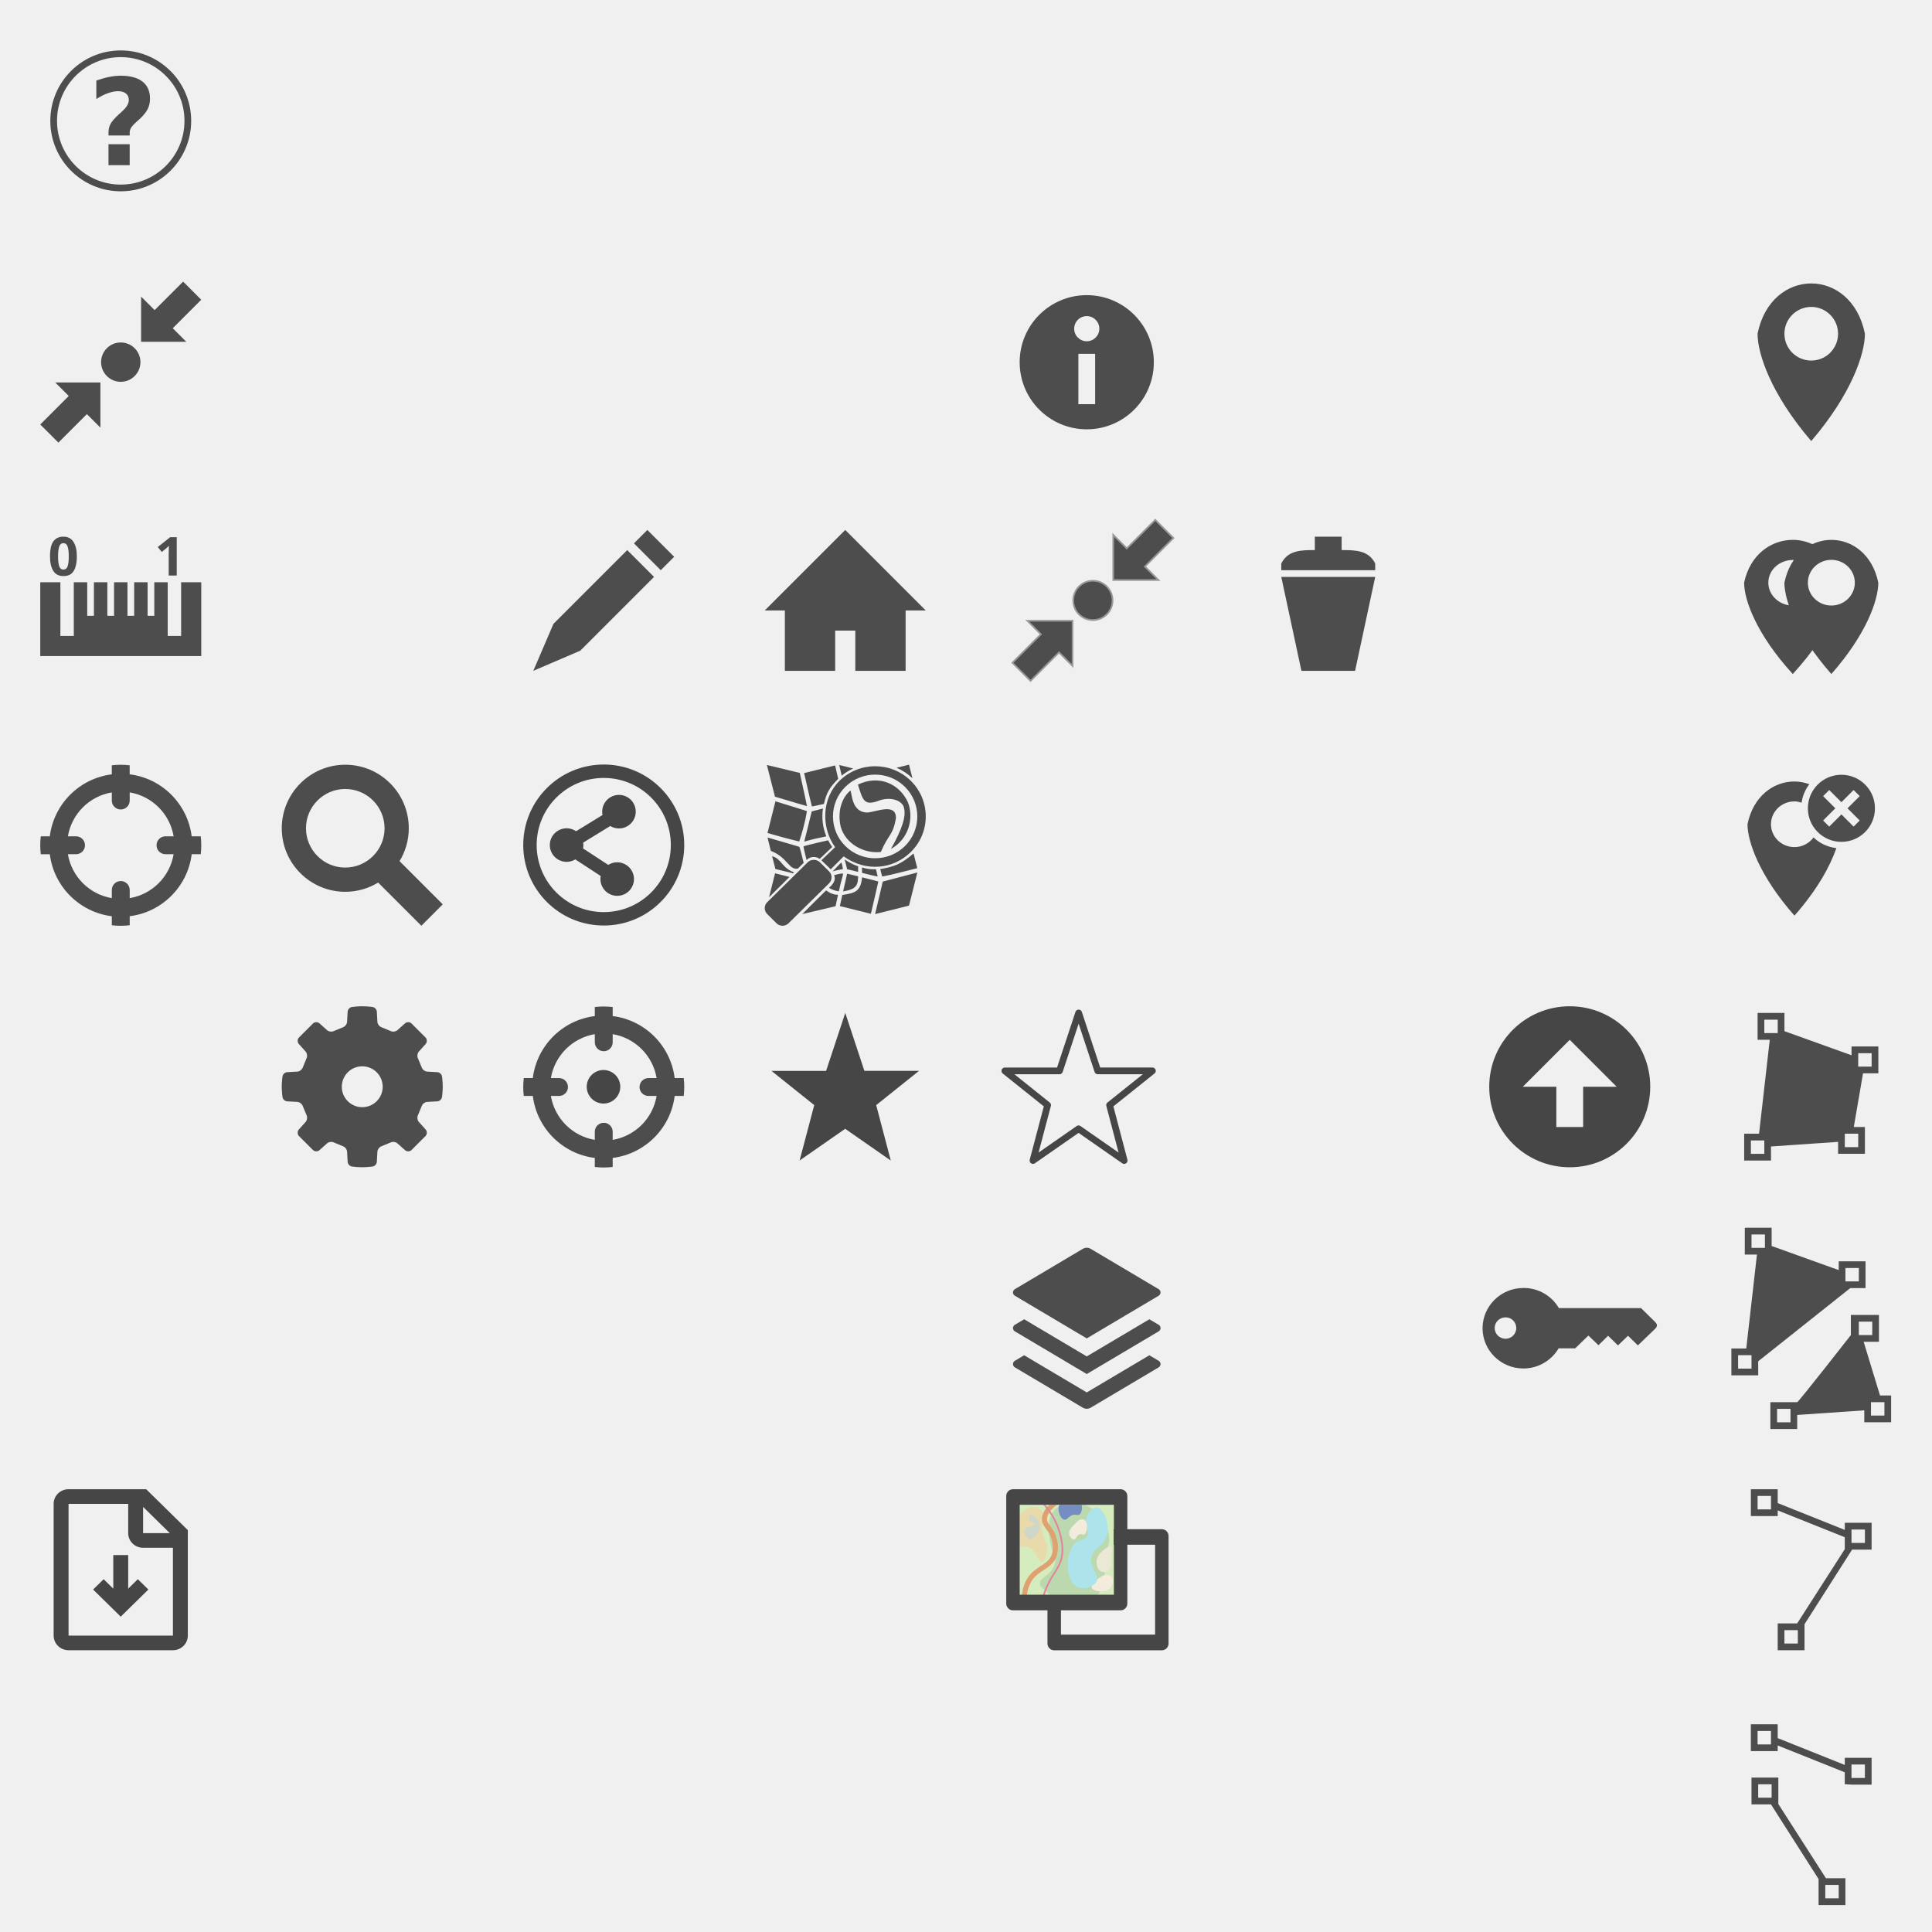
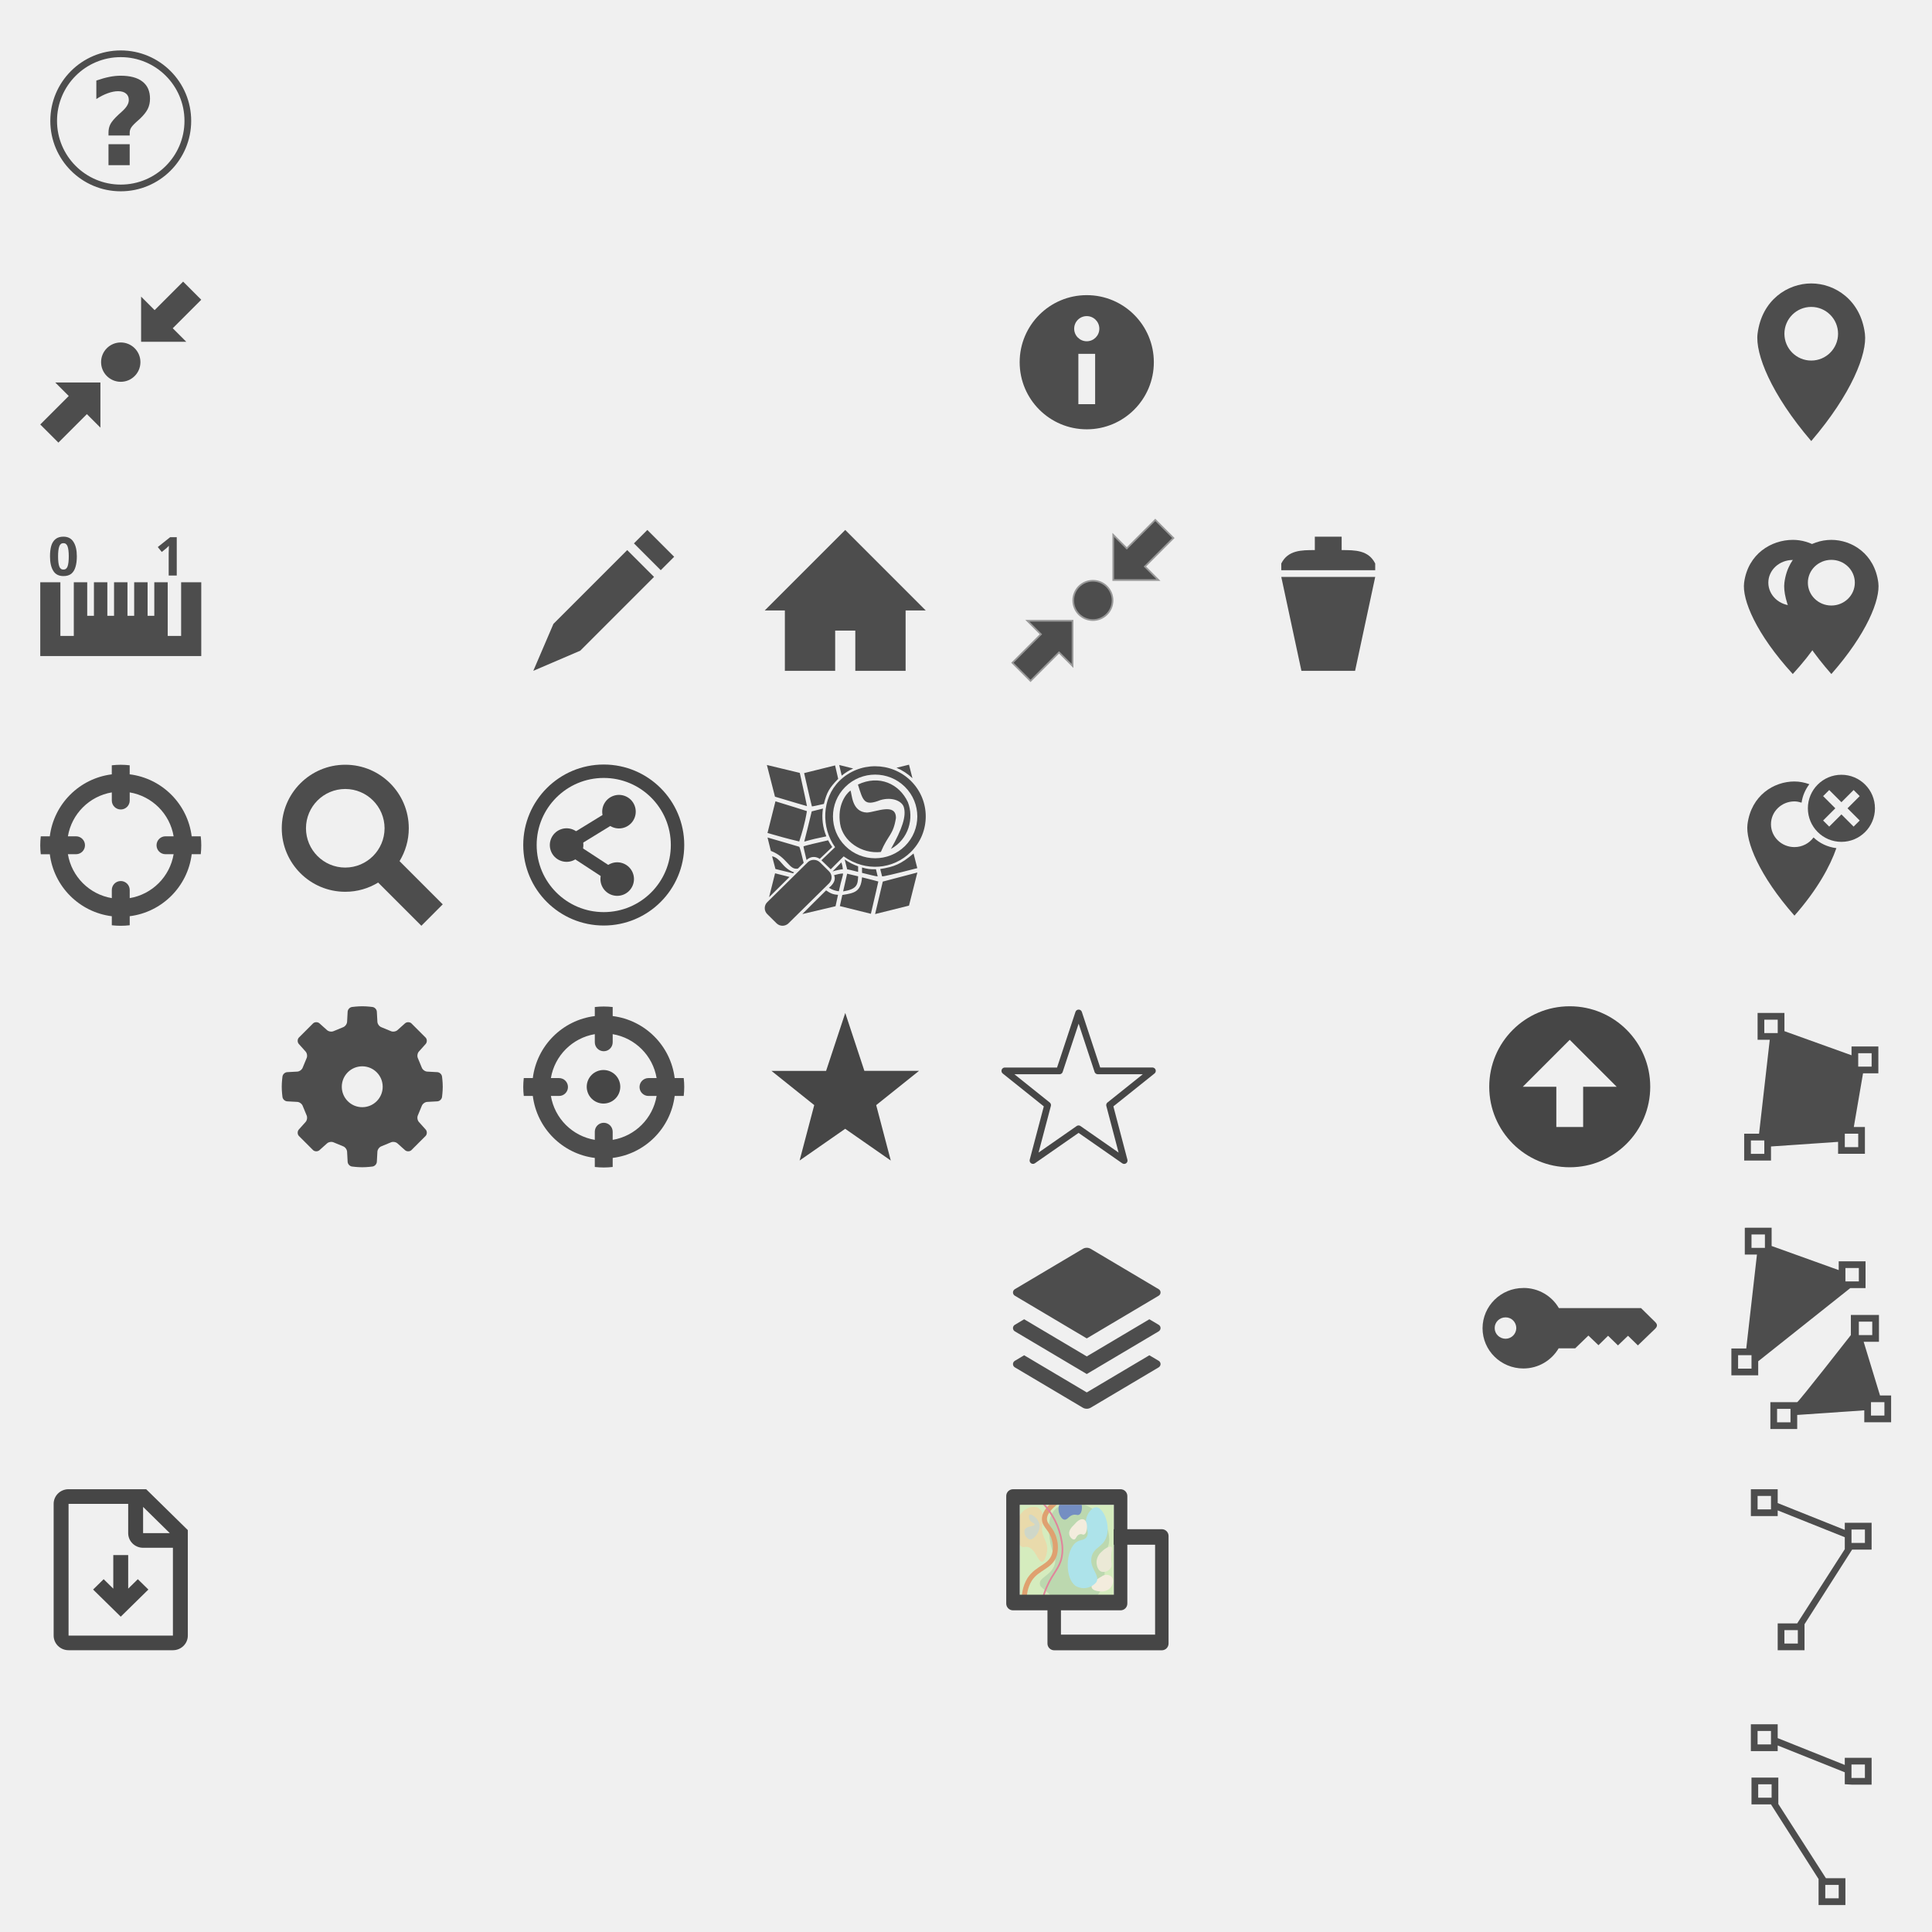
<svg xmlns="http://www.w3.org/2000/svg" id="svg6237" width="288" height="288" version="1.1" viewBox="0 0 76.2 76.2">
  <defs id="defs6234">
    <mask id="mask0_181_11898" x="2" y="2" width="15" height="15" maskUnits="userSpaceOnUse">
      <path id="path2351" d="m16.04 2.316h-14.035v14.035h14.035z" fill="#fff" />
    </mask>
  </defs>
  <g id="layer1">
    <path id="edit" class="sprite" d="m25.532 20.902-0.529 0.529 1.058 1.058 0.529-0.529zm-0.794 0.794-2.91 2.91 1.058 1.058 2.91-2.91zm-2.91 2.91-0.794 1.852 1.852-0.794z" fill="#4d4d4d" />
    <path id="delete" class="sprite" d="m51.858 21.167v0.529c-0.529 0-1.058 0-1.323 0.529v0.265h3.704v-0.265c-0.265-0.529-0.794-0.529-1.323-0.529v-0.529zm-1.323 1.587 0.794 3.704h2.117l0.794-3.704z" fill="#4d4d4d" />
    <g id="measure" class="sprite" transform="matrix(.26458 0 0 .26458 -11.112 -232.45)" fill="#4d4d4d">
      <path id="rect4452" d="m48 965.36h3v8h2v-8h2v5h1v-5h2v5h1v-5h2v5h1v-5h2v5h1v-5h2v8h2v-8h3v11h-24z" />
      <text id="text4455" x="49.171" y="964.362" font-family="sans-serif" letter-spacing="0px" word-spacing="0px" style="line-height:0%" xml:space="preserve">
        <tspan id="tspan4457" x="49.171" y="964.362" fill="#4d4d4d" font-family="sans-serif" font-size="8px" font-weight="bold" style="line-height:1.25">0</tspan>
      </text>
      <text id="text4459" x="65.049" y="964.362" font-family="sans-serif" letter-spacing="0px" word-spacing="0px" style="line-height:0%" xml:space="preserve">
        <tspan id="tspan4461" x="65.049" y="964.362" fill="#4d4d4d" font-family="sans-serif" font-size="8px" font-weight="bold" style="line-height:1.25">1</tspan>
      </text>
    </g>
    <g id="markers" class="sprite" transform="matrix(.26458 0 0 .26458 42.862 -225.92)" fill="#4d4d4d">
-       <path id="rect2985" d="m105.25 934.36c-3.178 0-6.346 2.128-7.254 6.379 0 2.551 1.807 7.668 7.254 13.62 1.464-1.599 2.669-3.118 3.644-4.561-1.45-2.164-2.415-4.087-2.963-5.71-0.226 0.041-0.442 0.063-0.681 0.063-2.006 0-3.644-1.535-3.644-3.413 0-1.879 1.638-3.381 3.644-3.381 0.512 0 0.989 0.076 1.43 0.255 0.643-0.922 1.435-1.657 2.316-2.169-1.144-0.711-2.446-1.085-3.746-1.085z" />
-       <path id="path3378" d="m111 934.36c-3.062 0-6.125 2.128-7 6.383 0 2.553 1.75 7.66 7 13.617 5.25-5.957 7-11.064 7-13.617-0.875-4.255-3.938-6.383-7-6.383zm0 2.979c1.933 0 3.5 1.524 3.5 3.404s-1.567 3.404-3.5 3.404c-1.933 0-3.5-1.524-3.5-3.404s1.567-3.404 3.5-3.404z" />
+       <path id="rect2985" d="m105.25 934.36c-3.178 0-6.679 2.07-7.254 6.379-0.337 2.529 1.807 7.668 7.254 13.62 1.464-1.599 2.669-3.118 3.644-4.561-1.45-2.164-2.415-4.087-2.963-5.71-0.226 0.041-0.442 0.063-0.681 0.063-2.006 0-3.644-1.535-3.644-3.413 0-1.879 1.638-3.381 3.644-3.381 0.512 0 0.989 0.076 1.43 0.255 0.643-0.922 1.435-1.657 2.316-2.169-1.144-0.711-2.446-1.085-3.746-1.085z" />
+       <path id="path3378" d="m111 934.36c-3.062 0-6.446 2.074-7 6.383-0.325 2.532 1.75 7.66 7 13.617 5.25-5.957 7.325-11.085 7-13.617-0.554-4.309-3.938-6.383-7-6.383zm0 2.979c1.933 0 3.5 1.524 3.5 3.404s-1.567 3.404-3.5 3.404c-1.933 0-3.5-1.524-3.5-3.404s1.567-3.404 3.5-3.404z" />
    </g>
-     <path id="marker" class="sprite" d="m71.437 11.179c-0.926 0-1.852 0.661-2.117 1.984 0 0.794 0.529 2.381 2.117 4.233 1.587-1.852 2.117-3.44 2.117-4.233-0.265-1.323-1.191-1.984-2.117-1.984zm0 0.926c0.585 0 1.058 0.474 1.058 1.058 0 0.585-0.474 1.058-1.058 1.058-0.585 0-1.058-0.474-1.058-1.058 0-0.585 0.474-1.058 1.058-1.058z" fill="#4d4d4d" />
+     <path id="marker" class="sprite" d="m71.437 11.179c-0.926 0-1.949 0.646-2.117 1.984-0.098 0.788 0.529 2.381 2.117 4.233 1.587-1.852 2.215-3.446 2.117-4.233-0.167-1.339-1.191-1.984-2.117-1.984zm0 0.926c0.585 0 1.058 0.474 1.058 1.058 0 0.585-0.474 1.058-1.058 1.058-0.585 0-1.058-0.474-1.058-1.058 0-0.585 0.474-1.058 1.058-1.058z" fill="#4d4d4d" />
    <path id="polyline" class="sprite" d="m69.056 58.737v1.058h1.058v-0.223l2.646 1.058v0.471l-1.877 2.927h-0.769v1.058h1.058v-1.025l1.877-2.943h0.769v-1.058h-1.058v0.281l-2.646-1.058v-0.546h-0.926zm0.265 0.265h0.529v0.529h-0.529zm3.704 1.323h0.529v0.529h-0.529zm-2.646 3.969h0.529v0.529h-0.529z" fill="#4d4d4d" stroke-width=".265" />
    <path id="polygon" class="sprite" d="m69.321 39.952v1.058h0.48l-0.422 3.704h-0.587v1.058h1.058v-0.554l2.646-0.182v0.471h1.058v-1.058h-0.438l0.364-2.117h0.604v-1.058h-1.058v0.347l-2.646-0.951v-0.719h-0.926zm0.265 0.265h0.529v0.529h-0.529zm3.704 1.323h0.529v0.529h-0.529zm-0.529 3.175h0.529v0.529h-0.529zm-3.704 0.265h0.529v0.529h-0.529z" fill="#4d4d4d" stroke-width=".265" />
    <g id="settings" class="sprite" transform="matrix(.064669 0 0 .064669 11.047 39.636)" fill="#4d4d4d">
      <path id="path27812" d="m98.762 43.652c-0.186-1.386-1.481-2.582-2.876-2.659l-6.172-0.337c-1.395-0.076-2.899-1.224-3.341-2.55l-2.28-5.518c-0.629-1.249-0.379-3.121 0.553-4.161l4.122-4.6c0.933-1.042 0.962-2.77 0.066-3.842l-8.813-8.813c-1.073-0.897-2.803-0.867-3.845 0.065l-4.598 4.122c-1.039 0.934-2.915 1.182-4.161 0.551l-5.521-2.279c-1.324-0.442-2.472-1.945-2.549-3.34l-0.337-6.17c-0.077-1.396-1.272-2.691-2.659-2.878 0 0-3.252-0.44-6.248-0.44-2.991 0-6.243 0.44-6.243 0.44-1.386 0.188-2.582 1.483-2.658 2.878l-0.338 6.17c-0.076 1.396-1.224 2.898-2.551 3.34l-5.517 2.279c-1.249 0.631-3.122 0.382-4.161-0.551l-4.601-4.122c-1.042-0.932-2.769-0.962-3.842-0.065l-8.813 8.813c-0.897 1.073-0.867 2.801 0.066 3.842l4.122 4.6c0.933 1.041 1.182 2.913 0.551 4.161l-2.279 5.518c-0.442 1.326-1.946 2.474-3.34 2.55l-6.17 0.337c-1.396 0.077-2.691 1.272-2.879 2.659 0 0-0.439 3.253-0.439 6.243s0.44 6.24 0.44 6.24c0.188 1.389 1.483 2.582 2.879 2.659l6.169 0.339c1.396 0.075 2.898 1.225 3.341 2.549l2.278 5.517c0.631 1.248 0.381 3.122-0.551 4.163l-4.122 4.598c-0.933 1.042-0.963 2.771-0.066 3.845l8.814 8.813c1.073 0.896 2.801 0.866 3.842-0.066l4.6-4.122c1.041-0.932 2.913-1.182 4.161-0.553l5.517 2.28c1.327 0.441 2.475 1.946 2.55 3.343l0.338 6.168c0.076 1.395 1.272 2.692 2.658 2.88 0 0 3.252 0.439 6.244 0.439 2.996 0 6.25-0.439 6.25-0.439 1.385-0.188 2.58-1.485 2.657-2.88l0.337-6.168c0.077-1.396 1.225-2.901 2.551-3.343l5.517-2.28c1.248-0.629 3.122-0.379 4.163 0.553l4.598 4.122c1.042 0.933 2.771 0.964 3.843 0.067l8.815-8.814c0.896-1.073 0.866-2.803-0.066-3.845l-4.122-4.598c-0.932-1.041-1.182-2.915-0.553-4.163l2.28-5.517c0.441-1.324 1.946-2.474 3.341-2.549l6.172-0.339c1.395-0.077 2.692-1.271 2.876-2.659 0 0 0.441-3.25 0.441-6.24s-0.441-6.243-0.441-6.243zm-48.658 18.709c-6.886 0-12.468-5.585-12.468-12.467 0-6.885 5.582-12.467 12.468-12.467 6.89 0 12.475 5.582 12.475 12.467-1e-3 6.882-5.586 12.467-12.475 12.467z" fill="#4d4d4d" />
    </g>
    <path id="import" class="sprite" d="m61.912 39.688c-1.754 0-3.175 1.421-3.175 3.175 0 1.754 1.421 3.175 3.175 3.175 1.754 0 3.175-1.421 3.175-3.175 0-1.754-1.421-3.175-3.175-3.175zm0 1.323 1.852 1.852h-1.323v1.587h-1.058v-1.587h-1.323z" fill="#464646" />
    <g id="set-zoom" class="sprite" transform="matrix(.26458 0 0 .26458 -.52917 -227.11)" fill="#4d4d4d">
      <polygon id="polygon3044" transform="matrix(.24 0 0 .24 8 900.36)" points="9.297 62.644 37.37 62.644 37.37 90.703 28.965 82.305 11.27 100 0 88.737 17.702 71.042" />
      <polygon id="polygon3048" transform="matrix(.24 0 0 .24 8 900.36)" points="88.743 0 71.042 17.708 62.644 9.31 62.644 37.357 90.71 37.37 82.298 28.958 100 11.263" />
      <path id="path3052" d="m20 909.43c-1.619 0-2.931 1.313-2.931 2.931 0 1.622 1.313 2.934 2.931 2.934 1.619 0 2.933-1.313 2.933-2.934 0-1.619-1.314-2.931-2.933-2.931z" />
    </g>
    <path id="permissions" class="sprite" d="m60.085 50.8c-0.89-0.002-1.61 0.712-1.612 1.587 2e-3 0.878 0.722 1.586 1.612 1.587 0.594-8.73e-4 1.111-0.321 1.389-0.794h0.653l0.521-0.504 0.397 0.38 0.38-0.372 0.389 0.38 0.397-0.38 0.389 0.38 0.678-0.653c0.098-0.099 0.1-0.174 0-0.273l-0.554-0.546h-3.241c-0.277-0.477-0.8-0.795-1.397-0.794zm-0.703 1.158c0.234-0.001 0.42 0.187 0.422 0.422-0.002 0.231-0.188 0.42-0.422 0.422-0.238-0.002-0.432-0.191-0.43-0.422-0.002-0.234 0.192-0.423 0.43-0.422z" fill="#4d4d4d" stroke-width=".265" />
    <polygon id="home" class="sprite" transform="matrix(.0635 0 0 .0635 30.162 20.902)" points="12.5 50 12.5 87.5 43.75 87.5 43.75 62.5 56.25 62.5 56.25 87.5 87.5 87.5 87.5 50 100 50 50 0 0 50" fill="#4d4d4d" />
    <path id="geolocation" class="sprite" d="m7.938 33.338c0-0.119-0.008-0.237-0.021-0.353h-0.357c-0.159-1.276-1.169-2.286-2.445-2.445v-0.356c-0.116-0.013-0.234-0.021-0.353-0.021s-0.237 0.008-0.353 0.021v0.357c-1.276 0.159-2.286 1.169-2.445 2.445h-0.356c-0.013 0.116-0.021 0.234-0.021 0.353 0 0.119 0.008 0.237 0.021 0.353h0.357c0.159 1.276 1.169 2.286 2.445 2.445v0.357c0.116 0.013 0.234 0.02 0.353 0.02s0.237-0.008 0.353-0.021v-0.357c1.276-0.159 2.286-1.169 2.445-2.445h0.357c0.013-0.116 0.02-0.233 0.02-0.353zm-2.822 2.085v-0.321c0-0.195-0.158-0.353-0.353-0.353-0.195 0-0.353 0.158-0.353 0.353v0.321c-0.885-0.149-1.583-0.846-1.732-1.732l0.321-2.65e-4c0.195 0 0.353-0.158 0.353-0.353s-0.158-0.353-0.353-0.353h-0.321c0.149-0.885 0.847-1.583 1.732-1.732v0.321c0 0.195 0.158 0.353 0.353 0.353 0.195 0 0.353-0.158 0.353-0.353v-0.321c0.886 0.149 1.583 0.846 1.732 1.732h-0.321c-0.195 0-0.353 0.158-0.353 0.353s0.158 0.353 0.353 0.353l0.321 2.65e-4c-0.149 0.886-0.846 1.583-1.732 1.732z" fill="#4d4d4d" stroke-width=".265" />
    <g id="share" class="sprite" transform="matrix(.26458 0 0 .26458 -2.6458 -229.23)">
      <circle id="path4309" cx="100" cy="992.36" r="11" fill="none" stroke="#464646" stroke-width="2" />
      <circle id="path4819" transform="rotate(248.18)" cx="-963.89" cy="-276.04" r="2.5" fill="#464646" />
      <circle id="path4819-2" transform="rotate(248.18)" cx="-956.38" cy="-281.16" r="2.5" fill="#464646" />
      <circle id="path4819-0" transform="rotate(248.18)" cx="-954.66" cy="-272.06" r="2.5" fill="#464646" />
      <path id="path4850" d="m102.39 987.48-8.019 4.92 8.139 5.322" fill="none" stroke="#464646" stroke-width="2" />
    </g>
    <path id="search" class="sprite" d="m17.462 35.668-1.703-1.704c0.229-0.378 0.364-0.821 0.364-1.296 0-1.385-1.121-2.506-2.505-2.506-1.384 5.29e-4 -2.505 1.122-2.505 2.506 0 1.383 1.122 2.505 2.506 2.505 0.475 0 0.917-0.134 1.296-0.364l1.704 1.704zm-5.394-3c0.001-0.856 0.694-1.549 1.55-1.55 0.856 0.002 1.548 0.694 1.55 1.55-0.002 0.855-0.694 1.548-1.55 1.55-0.856 0-1.549-0.694-1.55-1.55z" fill="#4d4d4d" stroke-width=".265" />
    <g id="openstreetmap" transform="translate(-3.7042 -3.7042)" fill="#4d4d4d">
      <g id="g4200" transform="matrix(.0408 0 0 .041571 32.959 32.885)" stroke-width=".991">
        <path id="path4189" d="m128.97 25.031c-12.522-0.003-25.046 4.646-34.594 13.938-17.126 16.669-17.72 44.252-4.125 62.844l-13.219 12.438c0.147 0.117 9 8.562 9 8.562l12.5-12.25c21.414 14.981 47.905 12.419 65.031-4.25 19.095-18.585 19.095-48.759 0-67.344-9.548-9.293-22.071-13.935-34.594-13.938zm0 7.938c10.435 0.003 20.856 3.88 28.812 11.625 15.913 15.488 15.944 40.637 0.031 56.125-15.913 15.488-41.775 15.488-57.688 0-15.913-15.488-15.913-40.637 0-56.125 7.956-7.744 18.409-11.628 28.844-11.625z" />
        <path id="path4169" d="m63.879 116.06-39.219 37.938c-3.224 3.12-3.215 8.183 0 11.312l8.969 8.719c3.215 3.129 8.37 3.12 11.594 0l39.219-37.938c3.224-3.12 3.215-8.183 0-11.312l-8.969-8.719c-3.484-3.074-8.575-2.834-11.594 0z" />
      </g>
      <path id="path5801" d="m36.287 38.821c-0.457 0.453-0.513 0.505-0.939 0.935l1.311-0.31c0.04-0.178 0.086-0.398 0.098-0.45-0.207-7e-3 -0.325-0.073-0.471-0.175zm1.417-0.516c-0.049 0.579-0.3 0.622-0.778 0.698-0.034 0.152-0.057 0.258-0.097 0.438l1.224 0.304c0.164-0.702 0.296-1.27 0.293-1.273-0.004-0.005-0.328-0.087-0.643-0.166zm-0.588-0.142c-0.002 0.003-0.07 0.305-0.158 0.699 0.559-0.09 0.576-0.271 0.593-0.595-0.229-0.057-0.432-0.106-0.435-0.104zm-0.164-0.009c-0.136 0.012-0.204 0.026-0.353 0.068 0.048 0.091 0.07 0.279-0.2 0.498 0.142 0.088 0.265 0.122 0.39 0.137 0.114-0.532 0.173-0.615 0.163-0.703zm-2.678-0.006-0.237 0.943 0.806-0.799c-0.181-0.046-0.346-0.088-0.569-0.144zm5.612-0.032c-0.75 0.195-1.362 0.356-1.364 0.359-0.002 0.003-0.137 0.575-0.303 1.281l1.337-0.333zm-2.183-0.197v0.212c0.277 0.07 0.56 0.14 0.618 0.14 0 0-0.031-0.127-0.068-0.283h-0.003c-0.239 0.006-0.322-0.008-0.548-0.069zm-0.68-0.316-0.003 0.003 0.098 0.386c0.023-0.003 0.215 0.047 0.431 0.101 2.4e-5 -0.086 1.64e-4 -0.157 0.001-0.22-0.185-0.064-0.363-0.154-0.528-0.27zm-2.866-0.125 0.131 0.5s0.364 0.09 0.697 0.171l0.038-0.038c-0.495-0.179-0.501-0.553-0.867-0.634zm5.579-0.112c-0.494 0.418-0.759 0.525-1.315 0.614 0.034 0.139 0.064 0.258 0.073 0.286 0.008 0.023 0.467-0.084 1.389-0.321zm-3.208-0.255c-0.061-0.085-0.115-0.174-0.162-0.265-0.36 0.08-0.953 0.222-0.97 0.238-0.007 0.006 0.045 0.245 0.119 0.54 0.179-0.168 0.384-0.138 0.52-0.045m0.507 0.496c0.125-0.043 0.297-0.076 0.407-0.089-0.014-0.1-0.023-0.164-0.062-0.268m-2.911-0.983 0.131 0.529c0.663 0.256 0.712 0.768 1.067 0.698l0.228-0.226c-0.071-0.299-0.153-0.614-0.173-0.634-0.005-0.005-1.253-0.366-1.253-0.366zm2.187-1.141-0.444 0.112c-0.093 0.399-0.219 0.897-0.295 1.193 0.364-0.103 0.463-0.124 0.872-0.208-0.144-0.349-0.189-0.728-0.134-1.096zm-1.874-0.286-0.314 1.25c0.483 0.139 0.764 0.219 1.252 0.335 0.103-0.325 0.219-0.683 0.303-1.198-0.326-0.103-0.521-0.167-1.242-0.387zm2.351-1.415-1.22 0.303c0.172 0.761 0.298 1.305 0.306 1.313 0.007 0.008 0.225-0.04 0.473-0.097 0.117-0.47 0.218-0.633 0.564-0.99-0.037-0.162-0.078-0.34-0.122-0.529zm0.163-0.017c0.05 0.215 0.055 0.231 0.099 0.42 0.14-0.115 0.293-0.209 0.453-0.282zm-2.852 0 0.319 1.25c0.7 0.21 1.259 0.375 1.262 0.372 0.004-4e-3 -0.123-0.586-0.283-1.31zm5.605-0.012-0.493 0.122c0.227 0.096 0.44 0.233 0.629 0.412zm-2.717 2.334c0.109 0.681 0.842 1.193 1.607 1.109 0.285-0.686 0.485-0.653 0.595-1.34 0.004-0.611-0.784-0.234-1.143-0.215-0.616-0.02-0.585-0.758-0.652-0.868-0.19 0.142-0.522 0.587-0.407 1.314zm0.703-1.55c0.201 0.646 0.244 0.866 0.884 0.613 0.481-0.142 0.865 0.051 0.927 0.283 0.102 0.346-0.064 0.853-0.509 1.642 0.697-0.379 0.918-1.209 0.667-1.846-0.341-0.726-1.135-1.088-1.969-0.692z" />
    </g>
    <g id="delete-marker" class="sprite" transform="matrix(.26458 0 0 .26458 23.529 -228.26)" fill="#4d4d4d">
-       <path id="path3378-6" d="m178.57 979.22c-3.062 0-6.125 2.12-7 6.375 0 2.553 1.75 7.668 7 13.625 3.417-3.877 5.316-7.375 6.25-10.062-1.314-0.162-2.497-0.724-3.406-1.594-0.635 0.865-1.668 1.438-2.844 1.438-1.933 0-3.5-1.526-3.5-3.406s1.567-3.406 3.5-3.406c0.368 0 0.73 0.085 1.062 0.188 0.144-1.031 0.558-1.956 1.156-2.75-0.723-0.259-1.463-0.406-2.219-0.406z" />
+       <path id="path3378-6" d="m178.57 979.22c-3.062 0-6.446 2.066-7 6.375-0.325 2.532 1.75 7.668 7 13.625 3.417-3.877 5.316-7.375 6.25-10.062-1.314-0.162-2.497-0.724-3.406-1.594-0.635 0.865-1.668 1.438-2.844 1.438-1.933 0-3.5-1.526-3.5-3.406s1.567-3.406 3.5-3.406c0.368 0 0.73 0.085 1.062 0.188 0.144-1.031 0.558-1.956 1.156-2.75-0.723-0.259-1.463-0.406-2.219-0.406z" />
      <path id="path6764" d="m185.57 978.22c-2.761 0-5 2.239-5 5 0 2.761 2.239 5 5 5s5-2.239 5-5c0-2.761-2.239-5-5-5zm-1.818 2.273 1.818 1.818 1.818-1.818 0.909 0.909-1.818 1.818 1.818 1.818-0.909 0.909-1.818-1.818-1.818 1.818-0.909-0.909 1.818-1.818-1.818-1.818z" />
    </g>
    <g id="multipolygon" class="sprite" transform="matrix(.26458 0 0 .26458 66.121 -220.76)" fill="#4d4d4d">
      <path id="rect4058-1-2" d="m10.188 1017.4v0.5 3 0.5h0.5 1.312l-1.594 14h-1.719-0.5v0.5 3 0.5h0.5 3 0.5v-0.5-1.594s13.717-10.906 13.719-10.906h1.781 0.5v-0.5-3-0.5h-0.5-3-0.5v0.5 0.812l-10-3.594v-2.219-0.5h-0.5-3zm1 1h2v2h-2zm14 5h2v2h-2zm-16 13h2v2h-2z" color="#000000" style="text-decoration-line:none;text-indent:0;text-transform:none" />
      <path id="rect4058-1-2-0" d="m18 1043.4h-3.5-0.5v0.5 3 0.5h0.5 3 0.5v-0.5-1.594l10-0.688v1.281 0.5h0.5 3 0.5v-0.5-3-0.5h-0.5-1.156l-2.438-8h1.781 0.5v-0.5-3-0.5h-0.5-3-0.688v3s-7.812 10-8 10zm9.188-12h2v2h-2zm1.812 12h2v2h-2zm-14 1h2v2h-2z" color="#000000" style="text-decoration-line:none;text-indent:0;text-transform:none" />
    </g>
    <g id="multiline" class="sprite" transform="matrix(.26458 0 0 .26458 55.562 -201.97)" fill="#4d4d4d">
      <path id="rect4058-9" d="m51 1020.4v0.5 3 0.5h0.5 3 0.5v-0.5-0.344l10 4v1.344 0.438l1.094 0.062h2.406 0.5v-0.5-3-0.5h-0.5-3-0.5v0.5 0.562l-10-4v-1.562-0.5h-0.5-3zm1 1h2v2h-2zm14 5h2v2h-2z" color="#000000" style="text-decoration-line:none;text-indent:0;text-transform:none" />
      <path id="rect4058-9-5" d="m55.094 1030.5v1.344 0.438l7.094 11.062h2.406 0.5v0.5 3 0.5h-0.5-3-0.5v-0.5-3-0.375l-7.094-11.125h-2.406-0.5v-0.5-3-0.5h0.5 3 0.5v0.5 0.562zm-1-1.156h-2v2h2zm10 15h-2v2h2z" color="#000000" style="text-decoration-line:none;text-indent:0;text-transform:none" />
    </g>
    <g id="geolocation-active" class="sprite" transform="matrix(.26458 0 0 .26458 -2.6458 -230.28)">
      <path id="path4611-6" d="m112 1032.4c0-0.451-0.029-0.895-0.079-1.333h-1.348c-0.601-4.823-4.417-8.639-9.24-9.241v-1.347c-0.439-0.049-0.883-0.079-1.333-0.079-0.451 0-0.895 0.029-1.333 0.079v1.348c-4.823 0.601-8.639 4.417-9.241 9.24h-1.347c-0.049 0.439-0.079 0.883-0.079 1.333 0 0.451 0.029 0.895 0.079 1.333h1.348c0.601 4.823 4.417 8.639 9.24 9.241v1.348c0.439 0.048 0.883 0.077 1.333 0.077 0.451 0 0.895-0.029 1.333-0.079v-1.348c4.821-0.603 8.639-4.417 9.241-9.24h1.348c0.048-0.437 0.077-0.881 0.077-1.333zm-10.667 7.88v-1.213c0-0.737-0.597-1.333-1.333-1.333-0.736 0-1.333 0.596-1.333 1.333v1.213c-3.347-0.563-5.983-3.197-6.545-6.545h1.212c0.737 0 1.333-0.597 1.333-1.333s-0.596-1.333-1.333-1.333h-1.213c0.564-3.347 3.2-5.983 6.547-6.547v1.213c0 0.736 0.597 1.333 1.333 1.333 0.736 0 1.333-0.597 1.333-1.333v-1.213c3.348 0.563 5.984 3.199 6.547 6.547h-1.213c-0.737 0-1.333 0.597-1.333 1.333s0.596 1.333 1.333 1.333h1.213c-0.564 3.348-3.199 5.983-6.547 6.545z" fill="#4d4d4d" />
      <circle id="path4819-7" transform="rotate(248.18)" cx="-995.56" cy="-290.92" r="2.5" fill="#464646" />
    </g>
    <path id="star" class="sprite" d="m31.537 45.772 0.577-2.185-1.687-1.35h2.155l0.756-2.285 0.754 2.284h2.155l-1.689 1.351 0.575 2.186-1.798-1.252z" fill="#464646" />
    <path id="starred" class="sprite" d="m40.742 45.772 0.577-2.185-1.687-1.35h2.155l0.756-2.285 0.754 2.284h2.155l-1.689 1.351 0.575 2.186-1.798-1.252z" fill="none" stroke="#464646" stroke-linecap="square" stroke-linejoin="round" stroke-width=".265" />
    <path id="datalayers" d="m45.332 52.033 0.367 0.218c0.072 0.043 0.096 0.136 0.052 0.207-0.013 0.021-0.031 0.039-0.052 0.052l-2.836 1.683-2.836-1.683c-0.072-0.043-0.096-0.136-0.052-0.207 0.013-0.021 0.031-0.039 0.052-0.052l0.367-0.218 2.469 1.465zm0 1.42 0.367 0.218c0.072 0.043 0.096 0.136 0.052 0.207-0.013 0.021-0.031 0.039-0.052 0.052l-2.679 1.59c-0.097 0.057-0.218 0.057-0.314 0l-2.679-1.59c-0.072-0.043-0.096-0.136-0.052-0.207 0.013-0.021 0.031-0.039 0.052-0.052l0.367-0.218 2.469 1.465zm-2.312-4.197 2.679 1.59c0.072 0.043 0.096 0.136 0.052 0.207-0.013 0.021-0.031 0.039-0.052 0.052l-2.836 1.683-2.836-1.683c-0.072-0.043-0.096-0.136-0.052-0.207 0.013-0.021 0.031-0.039 0.052-0.052l2.679-1.59c0.097-0.057 0.218-0.057 0.314 0z" fill="#4d4d4d" stroke-width=".265" />
    <g id="tilelayers" transform="translate(19.05 56.885)">
      <path id="path2349" d="m26.773 3.428h-4.244c-0.07 0-0.138 0.028-0.188 0.078-0.05 0.05-0.078 0.117-0.078 0.188v4.244c0 0.07 0.028 0.138 0.078 0.188 0.05 0.05 0.117 0.078 0.188 0.078h4.244c0.07 0 0.138-0.028 0.188-0.078 0.05-0.05 0.078-0.117 0.078-0.188v-4.244c0-0.07-0.028-0.138-0.078-0.188-0.05-0.05-0.117-0.078-0.188-0.078zm-0.265 4.159h-3.713v-3.546h3.713z" fill="#464646" stroke-width=".265" />
      <g id="g2376" transform="matrix(.26458 0 0 .26458 20.638 1.8521)" mask="url(#mask0_181_11898)">
        <path id="path2354" d="m16.04 2.316h-14.035v14.035h14.035z" fill="#d5ecbe" />
        <path id="path2356" d="m2.376 3.429c0.268-0.312 0.615-0.546 1.005-0.677 0.39-0.131 0.808-0.153 1.21-0.065 0.324 0.156 0.585 0.418 0.742 0.742 0.371 0.722 0 1.263 0 2.216-0.08 1.724 1.002 2.085 0.732 3.689-0.08 0.571-0.341 1.444-0.732 1.474-0.622 0.06-0.942-2.005-2.216-2.216-0.391-0.06-0.471 0.11-0.742 0-1.053-0.401-1.524-3.659 0-5.163z" fill="#e9daab" />
        <path id="path2358" d="m7.178 16.351c-1.754-1.724-2.165-1.754-2.165-2.216-0.16-1.002 1.744-1.293 2.216-2.957 0.331-1.173-0.471-1.564-0.742-3.689-0.16-1.253-0.401-3.218 0.742-4.431s3.138-1.173 4.431-0.742c1.065 0.39 1.987 1.092 2.645 2.016 0.658 0.923 1.022 2.024 1.044 3.157 0 1.243-0.682 1.654-0.732 3.689 0.06 0.737 0.06 1.478 0 2.216-0.155 1.123-0.676 2.162-1.484 2.957-1.504 1.343-3.91 1.694-5.223 0.742-0.15-0.11-0.07-0.05-0.732-0.742z" fill="#bcd8af" />
        <path id="path2360" d="m14.196 9.333c-0.43 0.375-0.697 0.904-0.742 1.474 0 0.12 0 1.213 0.742 1.484 0.294 0.071 0.603 0.036 0.873-0.1s0.483-0.363 0.6-0.642c0.066-0.243 0.066-0.499 0-0.742-0.16-1.383 0.301-2.005 0-2.216-0.301-0.211-1.093 0.351-1.474 0.742z" fill="#ebe9d6" />
        <path id="path2362" d="m14.196 15.238c0.287 0.012 0.573-0.048 0.831-0.176 0.258-0.128 0.479-0.319 0.643-0.555 0.201-0.331 0.441-1.053 0-1.484-0.206-0.174-0.467-0.269-0.737-0.269-0.27 0-0.531 0.095-0.737 0.269 0 0-1.484 0.742-1.484 1.484 0 0.742 1.484 0.732 1.484 0.732z" fill="#f3ecdd" />
        <path id="path2364" d="m7.91 1.574c-1.895 1.323-2.266 2.296-2.216 2.957 0.08 1.002 1.093 1.373 1.484 3.007 0.195 0.726 0.195 1.49 0 2.216-0.581 1.855-2.516 1.885-3.699 3.689-0.668 1.11-0.927 2.419-0.732 3.699" fill="none" stroke="#dfa170" stroke-miterlimit="10" stroke-width=".75" />
        <path id="path2366" d="m5.333 1.945c1.573 1.617 2.603 3.685 2.947 5.915 0.131 0.733 0.131 1.483 0 2.216-0.331 1.704-1.303 2.356-2.216 4.431-0.315 0.713-0.56 1.455-0.732 2.216" fill="none" stroke="#e0859b" stroke-miterlimit="10" stroke-width=".25" />
        <path id="path2368" d="m10.496 14.506c-1.845-1.002-1.714-5.534 0-6.647 0.592-0.381 1.133-0.211 1.484-0.742 0.521-0.802-0.411-1.694 0-2.957 0.231-0.722 0.892-1.524 1.474-1.474 1.002 0.08 2.125 2.556 1.474 4.431-0.531 1.564-1.915 1.514-2.216 3.007-0.341 1.644 1.273 2.627 0.742 3.689-0.34 0.436-0.818 0.743-1.356 0.869s-1.103 0.063-1.601-0.177z" fill="#ade3ea" />
        <path id="path2370" d="m7.91 2.316c-0.391 0.912 0.211 2.145 0.742 2.216 0.531 0.07 0.662-0.652 1.484-0.742 0.401 0 0.521 0.12 0.732 0 0.501-0.271 0.612-1.624 0-2.216-0.24-0.157-0.509-0.262-0.792-0.31-0.282-0.048-0.572-0.036-0.849 0.034-0.278 0.07-0.538 0.196-0.765 0.371-0.227 0.175-0.414 0.395-0.552 0.647z" fill="#748ec2" />
        <path id="path2372" d="m10.135 5.273c-0.311 0.301-0.882 0.852-0.742 1.474 0.09 0.401 0.451 0.782 0.742 0.742 0.291-0.04 0.291-0.571 0.732-0.742 0.441-0.17 0.511 0.11 0.742 0 0.531-0.241 0.612-1.925 0-2.216-0.612-0.291-1.243 0.481-1.474 0.742z" fill="#f3ecdd" />
        <path id="path2374" d="m3.479 3.789c0.271-0.16 1.313 0.541 1.484 1.484s-0.822 2.316-1.484 2.216c-0.282-0.112-0.513-0.325-0.648-0.597-0.135-0.272-0.165-0.584-0.084-0.877 0.271-0.551 1.454-0.441 1.474-0.732 0.02-0.291-0.511-0.271-0.742-0.752-0.12-0.271-0.14-0.652 0-0.742z" fill="#cfd7c8" />
      </g>
      <path id="path2378" d="m25.147 1.852h-4.244c-0.07 0-0.138 0.028-0.188 0.078-0.05 0.05-0.078 0.117-0.078 0.188v4.244c0 0.07 0.028 0.138 0.078 0.188 0.05 0.05 0.117 0.078 0.188 0.078h4.244c0.07 0 0.138-0.028 0.188-0.078 0.05-0.05 0.078-0.117 0.078-0.188v-4.244c0-0.07-0.028-0.138-0.078-0.188-0.05-0.05-0.117-0.078-0.188-0.078zm-0.265 4.159h-3.713v-3.546h3.713z" fill="#464646" stroke-width=".265" />
    </g>
    <g id="info" transform="matrix(.33073 0 0 .33073 7.1437 -265.63)" fill="#4d4d4d" stroke-width=".8">
      <path id="path3762" d="m108 838.36a8 8 0 0 0-8 8 8 8 0 0 0 8 8 8 8 0 0 0 8-8 8 8 0 0 0-8-8zm0 2.5a1.5 1.5 0 0 1 1.5 1.5 1.5 1.5 0 0 1-1.5 1.5 1.5 1.5 0 0 1-1.5-1.5 1.5 1.5 0 0 1 1.5-1.5zm-1 4.5h2v6h-2z" fill="#4d4d4d" />
    </g>
    <path id="downloadfile" d="m5.644 59.434v1.035h1.054zm1.176 1.612h-1.176c-0.325 0-0.588-0.258-0.588-0.577v-1.155h-2.352v5.196h4.116zm-4.116-2.309h3.062l1.642 1.612v4.16c0 0.319-0.263 0.577-0.588 0.577h-4.116c-0.325 0-0.588-0.258-0.588-0.577v-5.196c0-0.319 0.263-0.577 0.588-0.577zm1.764 3.921v-1.324h0.588v1.324l0.38-0.373 0.416 0.408-1.09 1.07-1.09-1.07 0.416-0.408z" fill="#464646" fill-rule="evenodd" stroke-width=".192" />
    <g id="set-zoom-6" class="sprite" transform="translate(37.659 8.0698)" fill="#4d4d4d" stroke="#999">
      <polygon id="polygon3044-7" transform="matrix(.0635 0 0 .0635 2.271 12.435)" points="37.37 62.644 37.37 90.703 28.965 82.305 11.27 100 0 88.737 17.702 71.042 9.297 62.644" stroke-width="1.042" />
      <polygon id="polygon3048-5" transform="matrix(.0635 0 0 .0635 2.271 12.435)" points="71.042 17.708 62.644 9.31 62.644 37.357 90.71 37.37 82.298 28.958 100 11.263 88.743 0" stroke-width="1.042" />
      <path id="path3052-3" d="m5.446 14.835c-0.428 0-0.776 0.347-0.776 0.776 0 0.429 0.347 0.776 0.776 0.776 0.428 0 0.776-0.347 0.776-0.776 0-0.428-0.348-0.776-0.776-0.776z" stroke-width=".066" />
    </g>
    <g id="help" transform="matrix(.35278 0 0 .35278 -7.6749 -328.17)" stroke-width=".75">
      <circle id="path3014" transform="matrix(1.0714 0 0 1.0714 26.684 934.11)" cx="8" cy="9" r="7" fill="none" stroke="#4d4d4d" stroke-width=".7" />
      <g id="text3784" transform="translate(27.256 -100.61)" fill="#4d4d4d">
        <path id="path3789" d="m9 1046h-2.37v-0.322c0-0.36 0.072-0.677 0.217-0.954 0.144-0.281 0.449-0.636 0.912-1.066l0.42-0.382c0.249-0.228 0.431-0.443 0.545-0.645 0.118-0.202 0.177-0.404 0.177-0.605-4.6e-6 -0.307-0.105-0.546-0.315-0.717-0.21-0.176-0.503-0.263-0.88-0.263-0.354 0-0.737 0.075-1.149 0.224-0.411 0.145-0.84 0.362-1.287 0.651v-2.066c0.53-0.184 1.013-0.32 1.451-0.408 0.438-0.088 0.86-0.132 1.267-0.132 1.068 0 1.882 0.219 2.442 0.658 0.56 0.434 0.84 1.07 0.84 1.908-7e-6 0.43-0.085 0.816-0.256 1.158-0.171 0.338-0.462 0.702-0.873 1.092l-0.42 0.375c-0.298 0.272-0.492 0.491-0.584 0.658-0.092 0.162-0.138 0.342-0.138 0.539v0.296m-2.37 0.974h2.37v2.342h-2.37v-2.342" fill="#4d4d4d" stroke-width=".75" />
      </g>
    </g>
  </g>
</svg>
